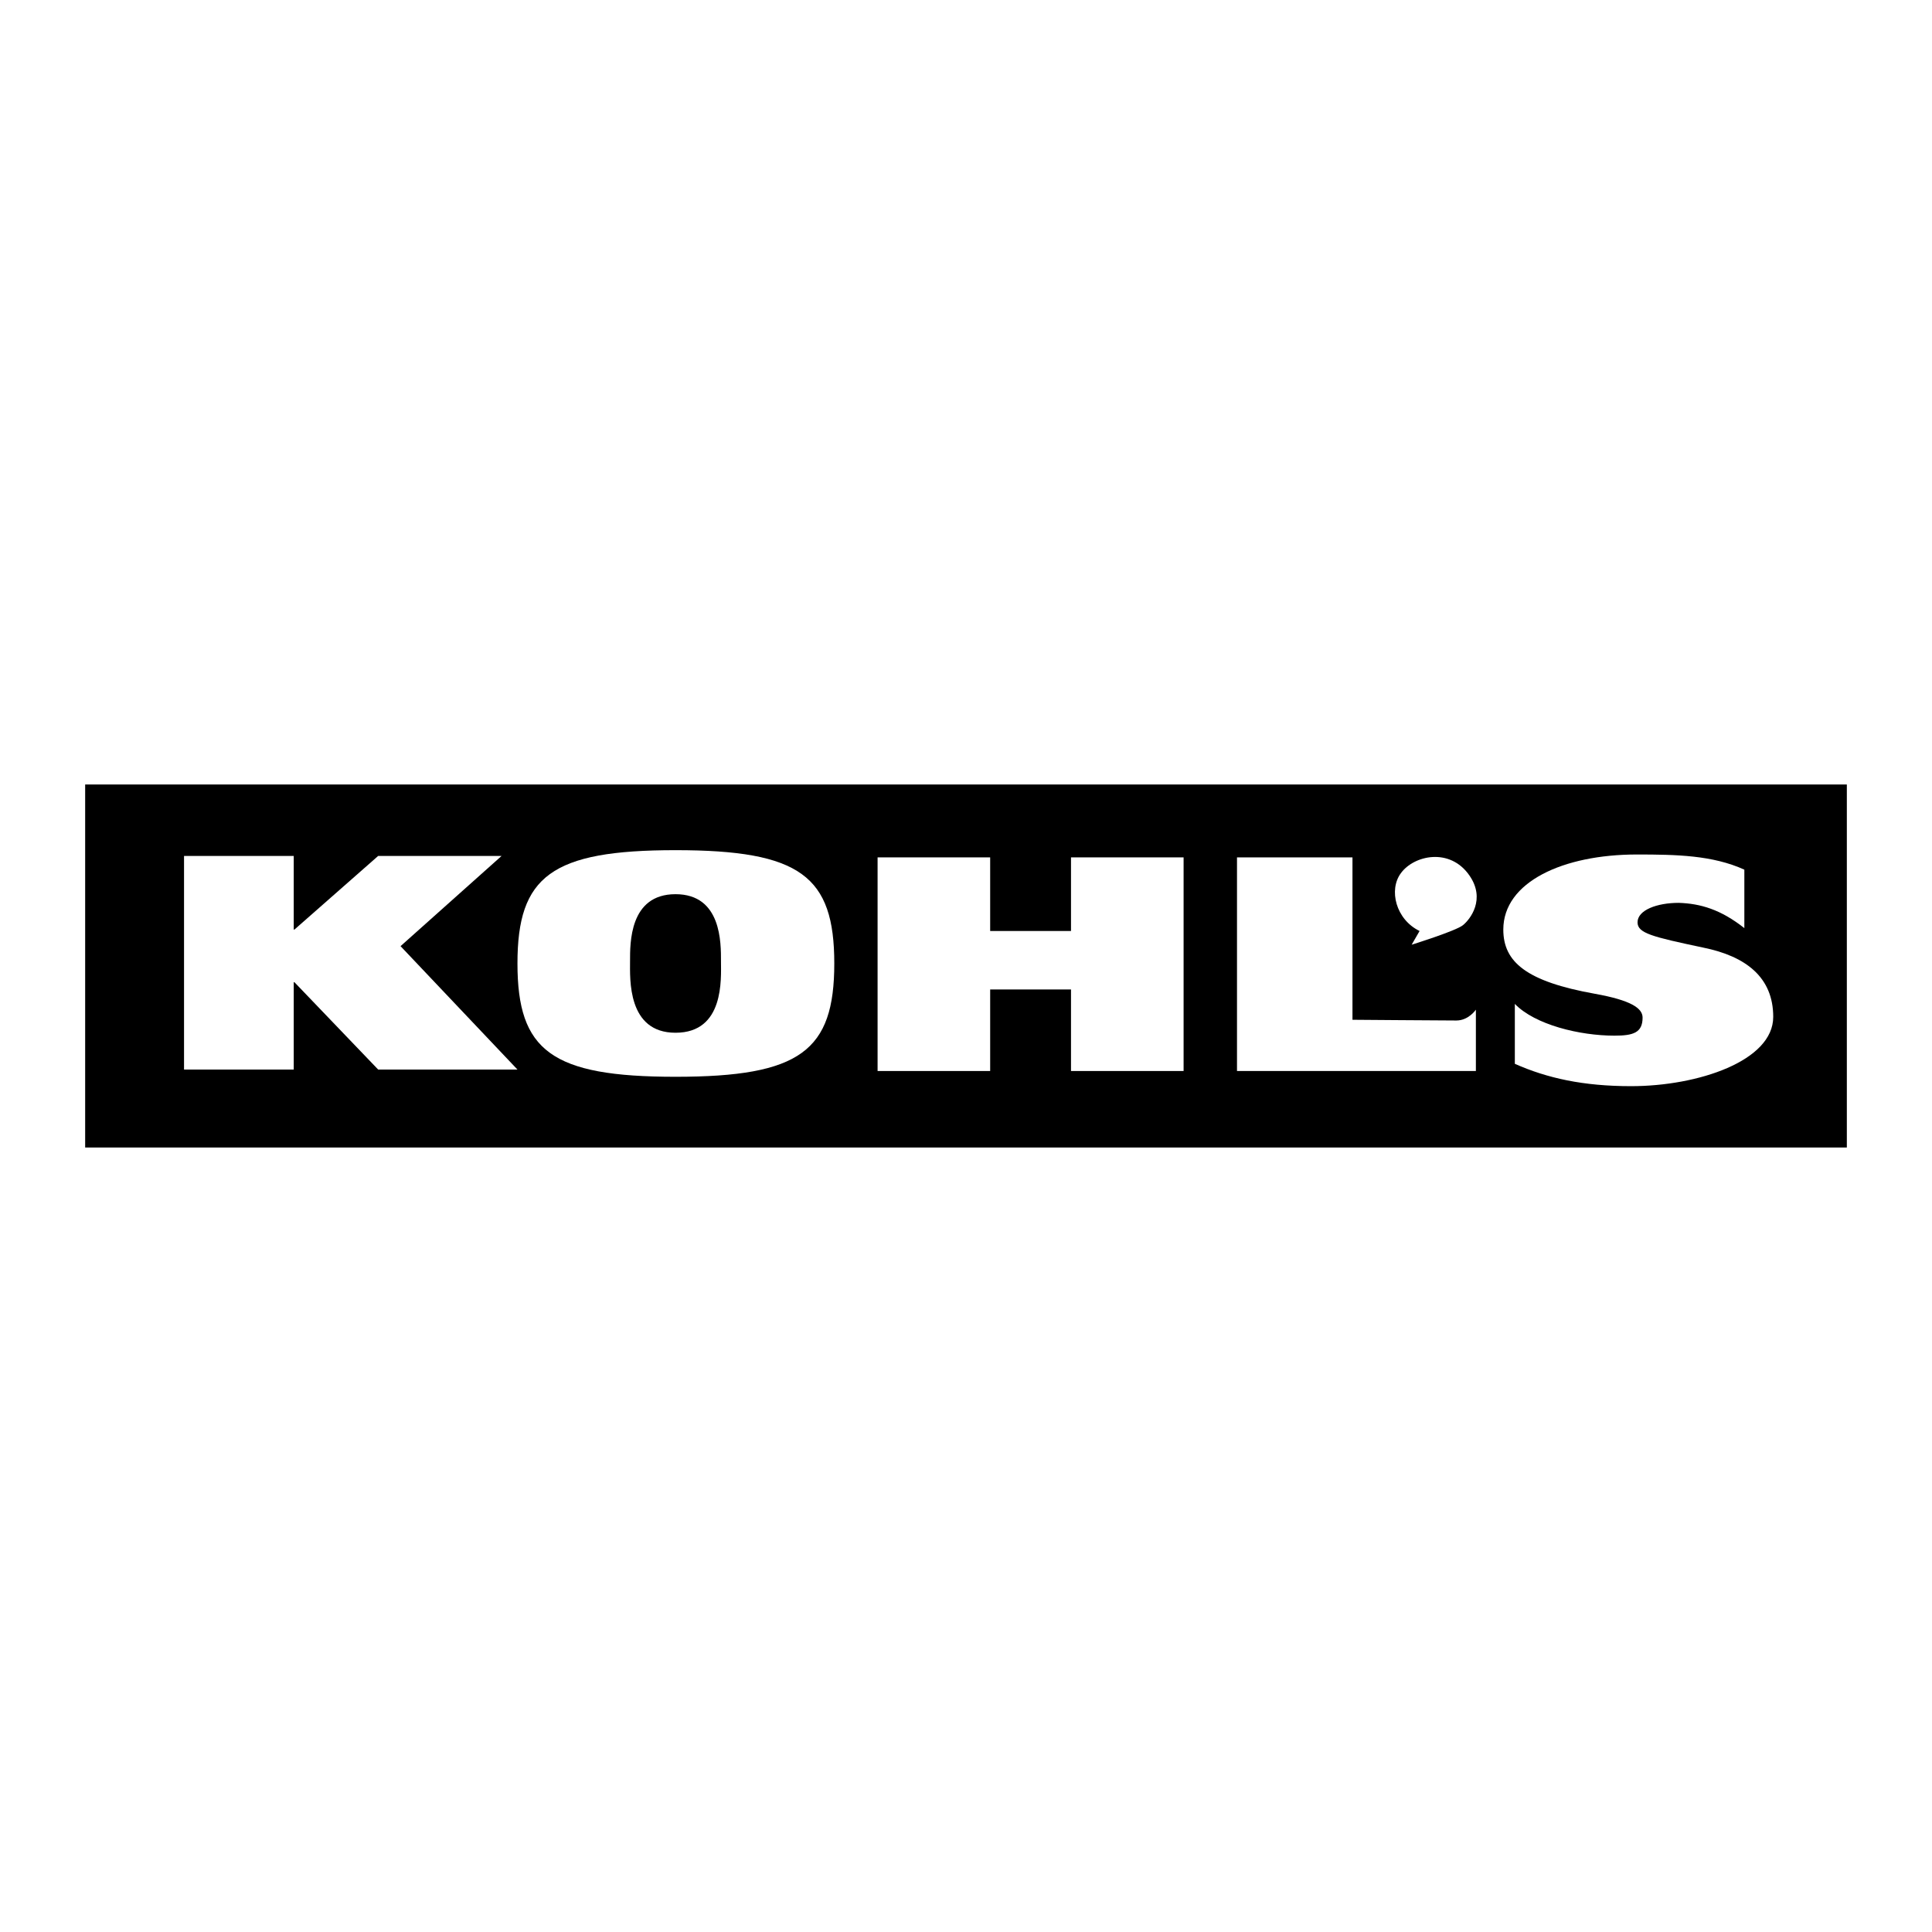
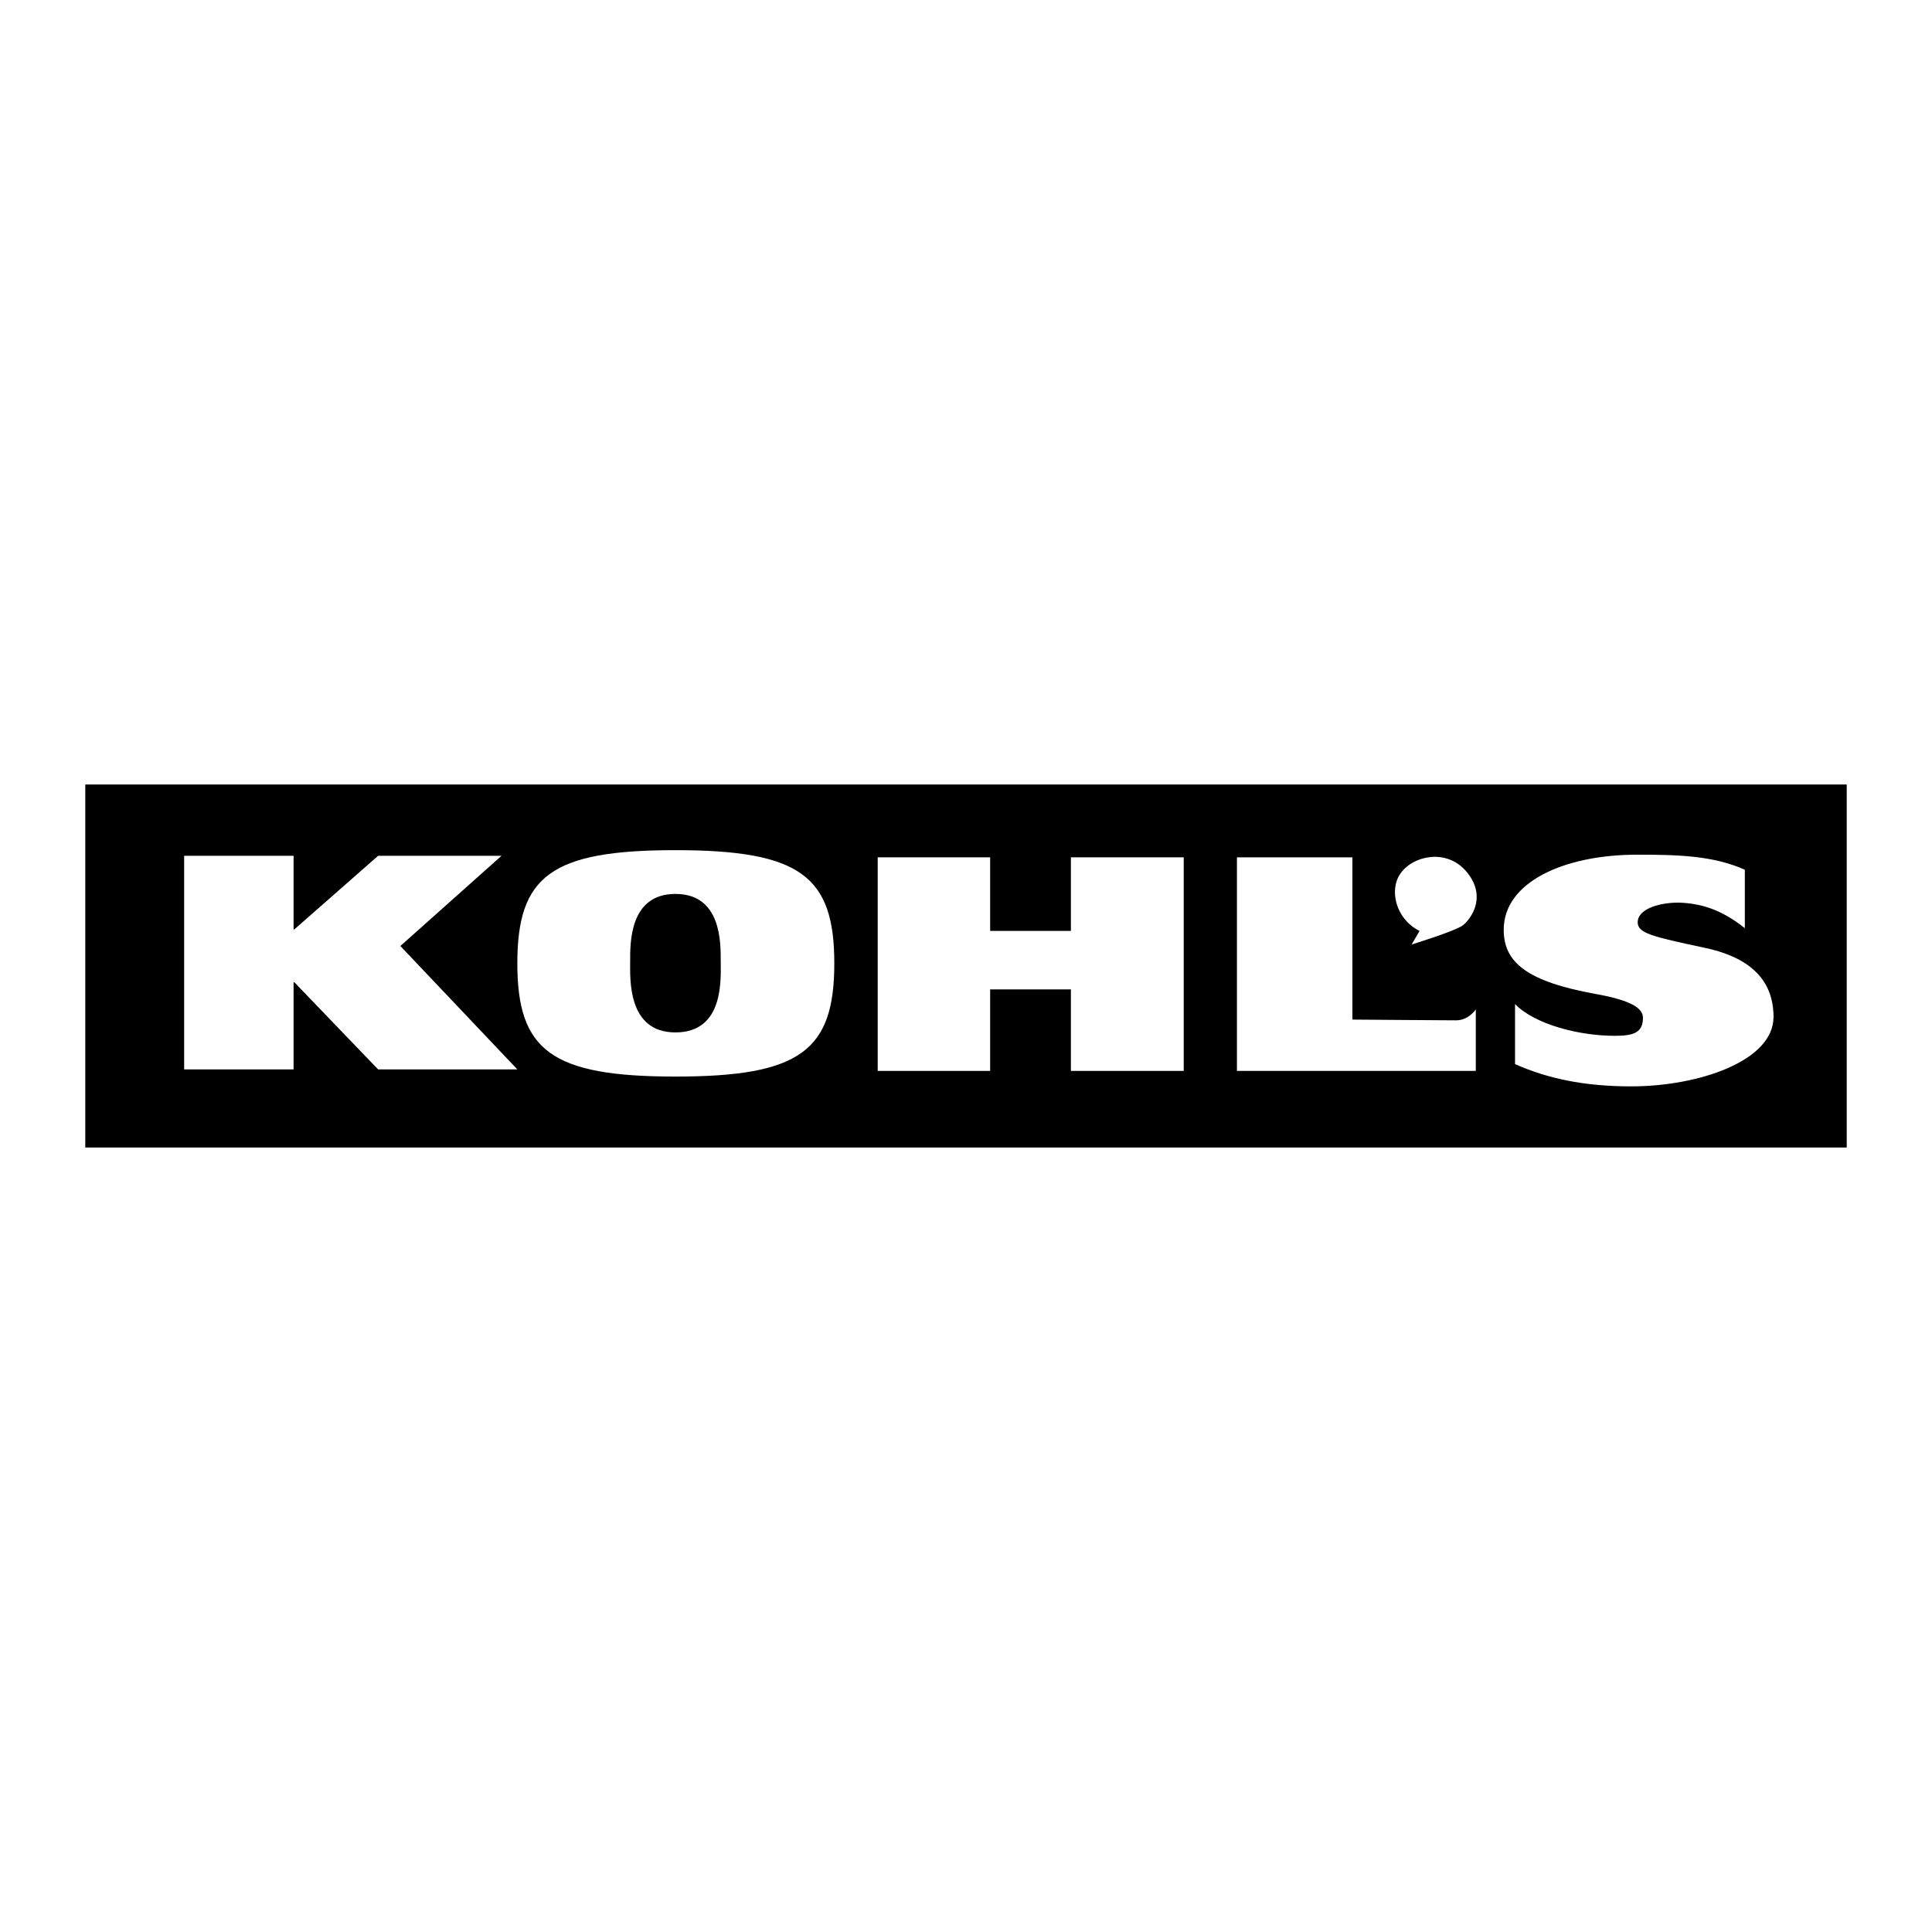
- <svg xmlns="http://www.w3.org/2000/svg" version="1.1" id="Layer_1" x="0px" y="0px" width="192.744px" height="192.744px" viewBox="0 0 192.744 192.744" style="enable-background:new 0 0 192.744 192.744;" xml:space="preserve">
+ <svg xmlns="http://www.w3.org/2000/svg" version="1.1" id="Layer_1" x="0px" y="0px" viewBox="-153 154.3 512 512" enable-background="new -153 154.3 512 512" xml:space="preserve">
  <g>
-     <polygon style="fill-rule:evenodd;clip-rule:evenodd;fill:#FFFFFF;" points="0,0 192.744,0 192.744,192.744 0,192.744 0,0 " />
-     <polygon style="fill-rule:evenodd;clip-rule:evenodd;" points="184.248,114.48 184.248,78.264 8.496,78.264 8.496,114.48 184.248,114.48 " />
-     <polygon style="fill-rule:evenodd;clip-rule:evenodd;fill:#FFFFFF;" points="18.36,85.392 29.304,85.392 29.304,92.736 29.376,92.736 37.728,85.392 50.04,85.392 39.96,94.392 51.624,106.703 37.728,106.703 29.376,97.992 29.304,97.992 29.304,106.703 18.36,106.703 18.36,85.392 " />
-     <path style="fill-rule:evenodd;clip-rule:evenodd;fill:#FFFFFF;" d="M67.392,84.816c12.456,0,15.84,2.592,15.84,11.303 c0,8.713-3.384,11.305-15.84,11.305c-12.384,0-15.768-2.592-15.768-11.305C51.624,87.408,55.008,84.816,67.392,84.816 L67.392,84.816L67.392,84.816z M67.392,103.031c4.896,0,4.536-5.398,4.536-7.127c0-1.8,0.072-6.696-4.536-6.696 c-4.608,0-4.536,4.896-4.536,6.696C62.856,97.633,62.568,103.031,67.392,103.031L67.392,103.031z" />
-     <polygon style="fill-rule:evenodd;clip-rule:evenodd;fill:#FFFFFF;" points="106.848,98.713 106.848,106.848 118.08,106.848 118.08,85.536 106.848,85.536 106.848,92.88 98.783,92.88 98.783,85.536 87.552,85.536 87.552,106.848 98.783,106.848 98.783,98.713 106.848,98.713 " />
-     <path style="fill-rule:evenodd;clip-rule:evenodd;fill:#FFFFFF;" d="M123.408,85.536h11.52v16.201c0,0,9.145,0.072,10.367,0.072 c1.225,0,1.945-1.08,1.945-1.08v6.119h-23.832V85.536L123.408,85.536z" />
-     <path style="fill-rule:evenodd;clip-rule:evenodd;fill:#FFFFFF;" d="M174.023,92.592c-2.375-1.872-4.391-2.448-6.551-2.52 c-2.16,0-4.105,0.72-4.105,1.944c0,1.08,1.441,1.44,6.553,2.52c4.248,0.864,6.984,2.953,6.984,6.912 c0,4.393-7.488,6.912-14.184,6.912c-4.752,0-8.354-0.791-11.594-2.23v-5.977c2.018,2.088,6.48,3.168,9.938,3.168 c1.871,0,2.807-0.289,2.807-1.801c0-0.936-1.15-1.727-4.752-2.375c-6.84-1.225-9.143-3.168-9.143-6.409 c0-4.752,5.975-7.488,13.318-7.488c3.961,0,7.561,0.072,10.729,1.512V92.592L174.023,92.592z" />
-     <path style="fill-rule:evenodd;clip-rule:evenodd;fill:#FFFFFF;" d="M140.832,94.248l0.791-1.368 c-2.375-1.152-3.096-4.104-1.871-5.76c1.297-1.8,4.896-2.592,6.84,0.216c1.656,2.376,0.072,4.392-0.648,4.968 C145.225,92.88,140.832,94.248,140.832,94.248L140.832,94.248z" />
+     <polygon fill="#FFFFFF" points="-153,154.3 359,154.3 359,666.3 -153,666.3  " />
+     <polygon points="336.4,458.4 336.4,362.2 -130.4,362.2 -130.4,458.4  " />
+     <polygon fill="#FFFFFF" points="-104.2,381.1 -75.2,381.1 -75.2,400.6 -75,400.6 -52.8,381.1 -20.1,381.1 -46.9,405 -15.9,437.7    -52.8,437.7 -75,414.6 -75.2,414.6 -75.2,437.7 -104.2,437.7  " />
+     <path fill="#FFFFFF" d="M26,379.6c33.1,0,42.1,6.9,42.1,30c0,23.1-9,30-42.1,30c-32.9,0-41.9-6.9-41.9-30   C-15.9,386.4-6.9,379.6,26,379.6L26,379.6L26,379.6z M26,427.9c13,0,12-14.3,12-18.9c0-4.8,0.2-17.8-12-17.8s-12,13-12,17.8   C14,413.6,13.2,427.9,26,427.9L26,427.9z" />
+     <polygon fill="#FFFFFF" points="130.8,416.5 130.8,438.1 160.7,438.1 160.7,381.5 130.8,381.5 130.8,401 109.4,401 109.4,381.5    79.6,381.5 79.6,438.1 109.4,438.1 109.4,416.5  " />
+     <path fill="#FFFFFF" d="M174.8,381.5h30.6v43c0,0,24.3,0.2,27.5,0.2c3.3,0,5.2-2.9,5.2-2.9v16.3h-63.3L174.8,381.5L174.8,381.5z" />
+     <path fill="#FFFFFF" d="M309.3,400.2c-6.3-5-11.7-6.5-17.4-6.7c-5.7,0-10.9,1.9-10.9,5.2c0,2.9,3.8,3.8,17.4,6.7   c11.3,2.3,18.6,7.8,18.6,18.4c0,11.7-19.9,18.4-37.7,18.4c-12.6,0-22.2-2.1-30.8-5.9v-15.9c5.4,5.5,17.2,8.4,26.4,8.4   c5,0,7.5-0.8,7.5-4.8c0-2.5-3.1-4.6-12.6-6.3c-18.2-3.3-24.3-8.4-24.3-17c0-12.6,15.9-19.9,35.4-19.9c10.5,0,20.1,0.2,28.5,4V400.2   L309.3,400.2z" />
+     <path fill="#FFFFFF" d="M221.1,404.6l2.1-3.6c-6.3-3.1-8.2-10.9-5-15.3c3.4-4.8,13-6.9,18.2,0.6c4.4,6.3,0.2,11.7-1.7,13.2   C232.8,401,221.1,404.6,221.1,404.6L221.1,404.6z" />
  </g>
</svg>
